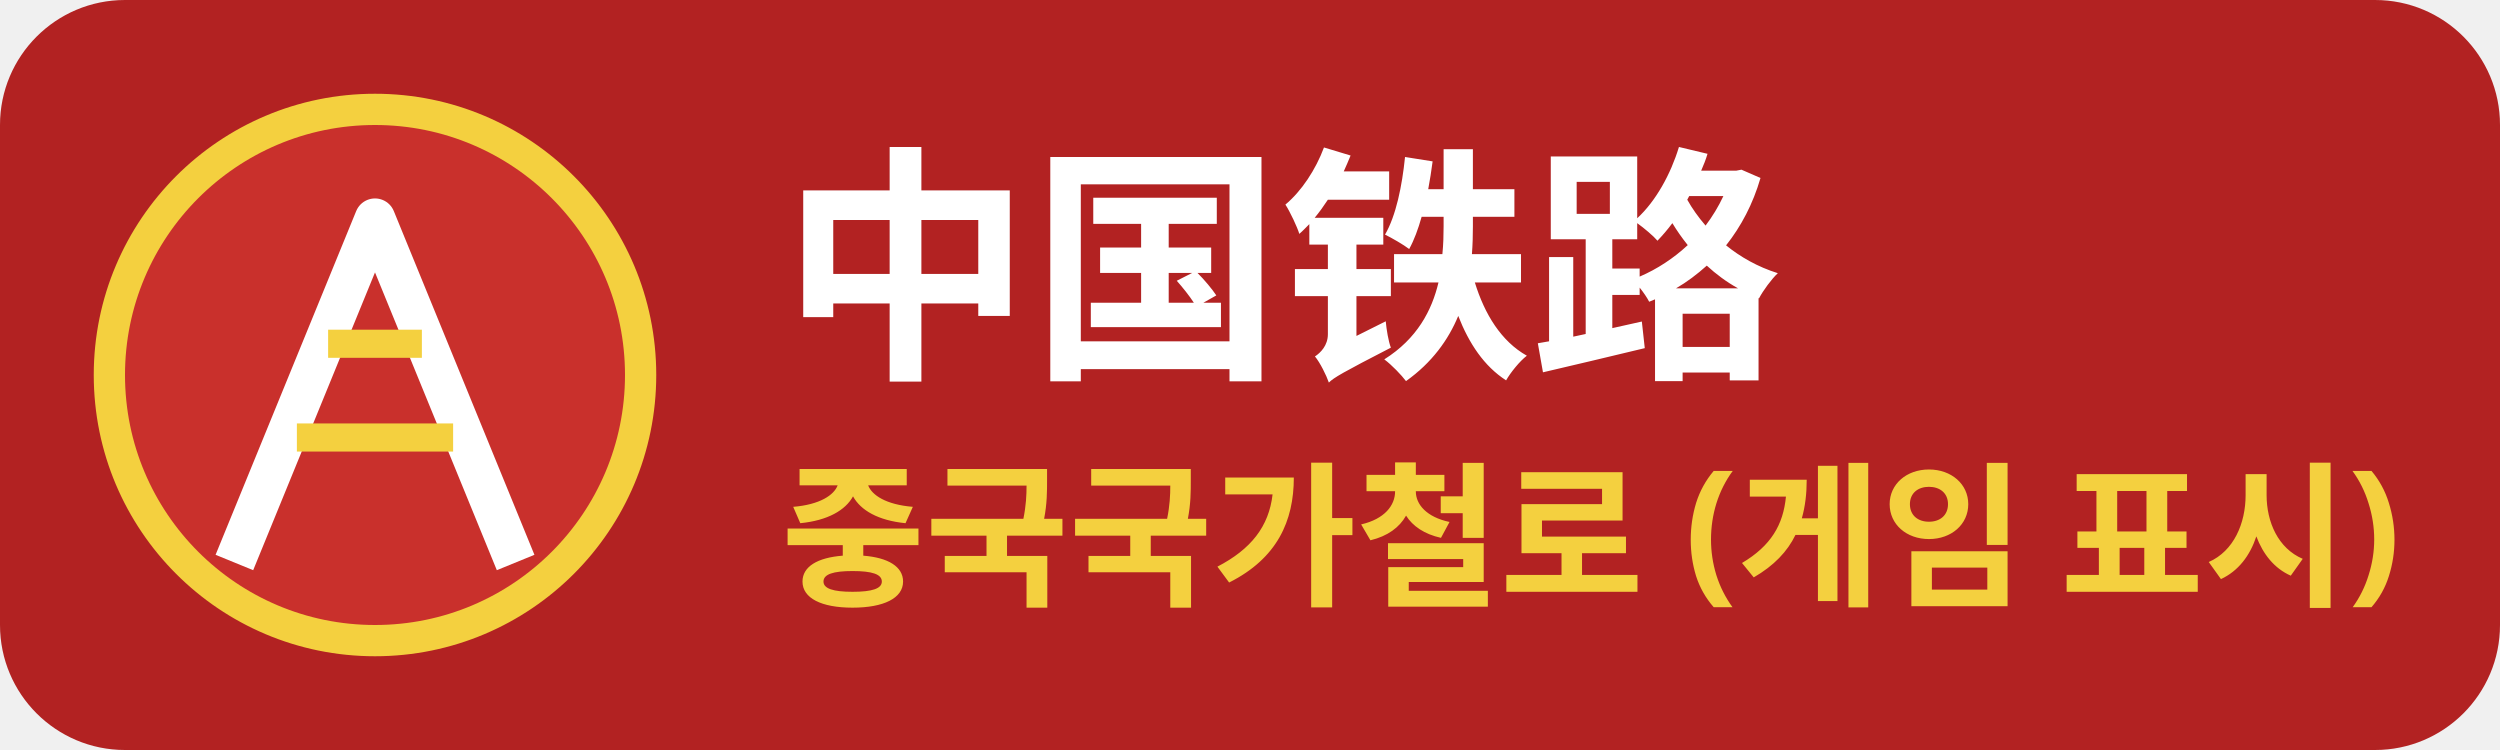
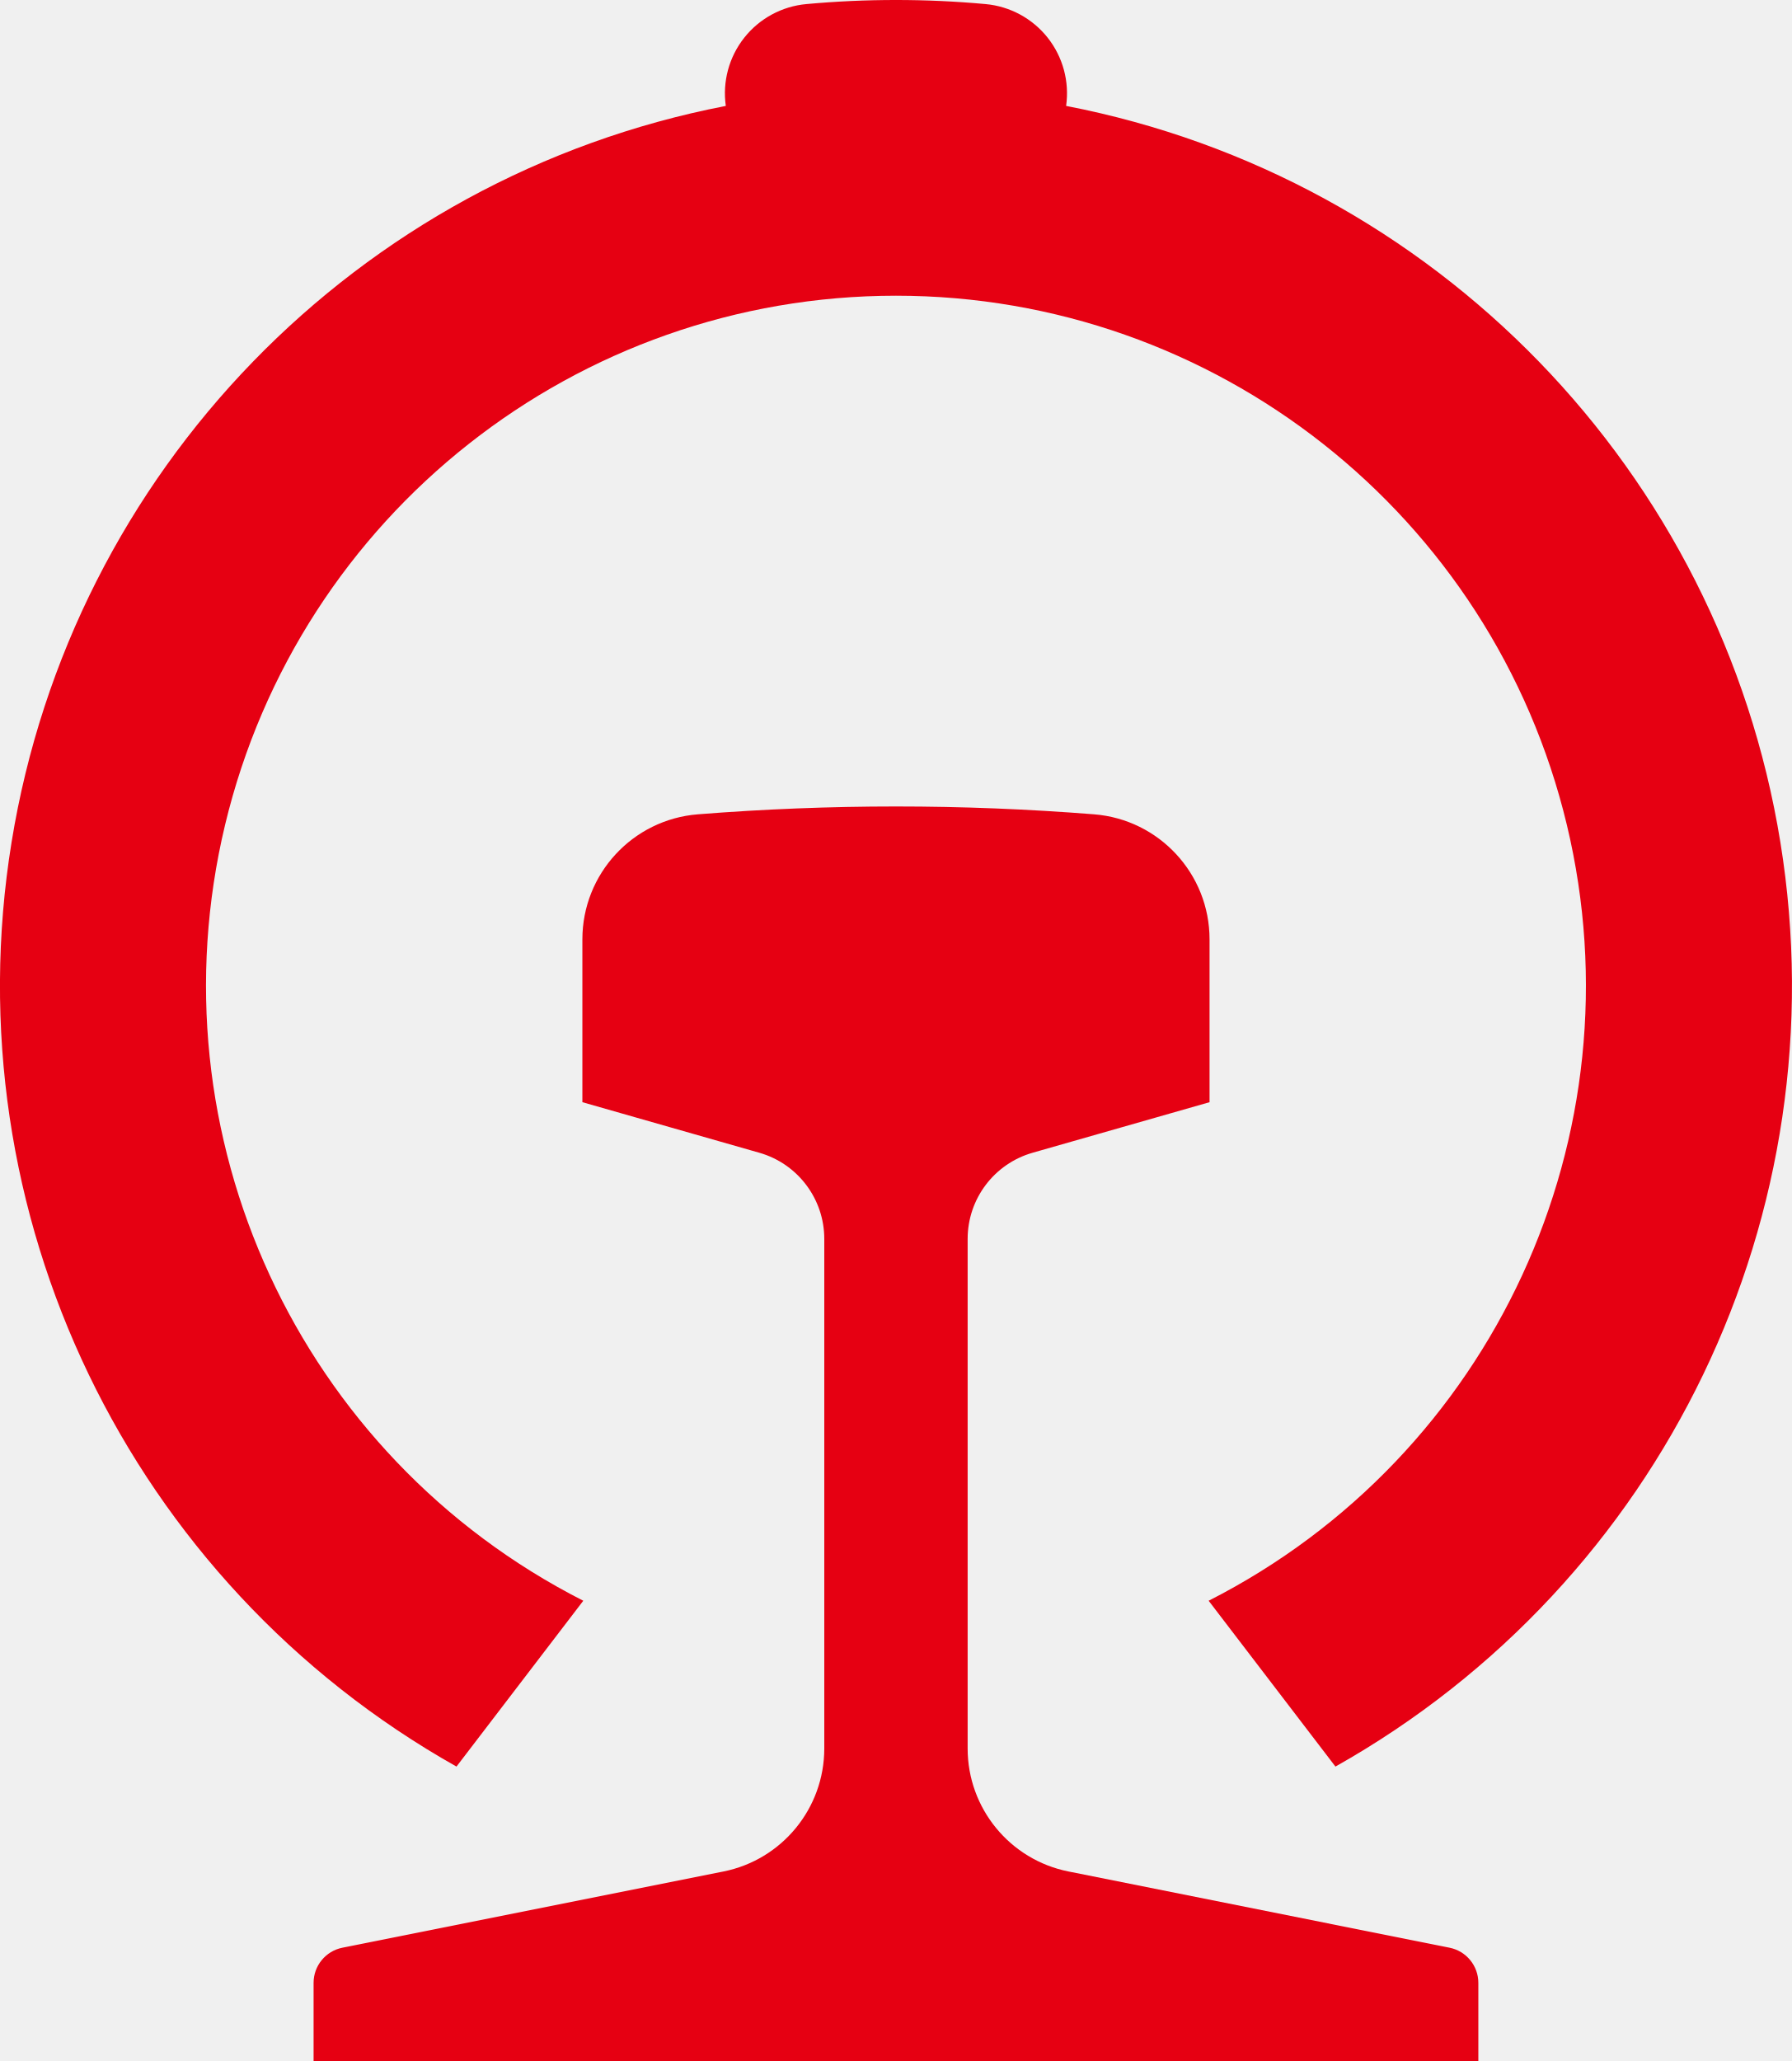
- <svg xmlns="http://www.w3.org/2000/svg" viewBox="0 0 160 48" role="img" aria-label="중국국가철로 (게임 표시)">
-   <rect x="0" y="0" width="160" height="48" rx="8" fill="#B22222" />
-   <g transform="translate(24 24)">
-     <circle r="17" fill="#C9302C" stroke="#F4D03F" stroke-width="2" />
-     <path d="M-9 12 L0 -10 L9 12" fill="none" stroke="#fff" stroke-width="2.6" stroke-linejoin="round" />
-     <path d="M-5 4 H5 M-3 -2 H3" stroke="#F4D03F" stroke-width="1.8" />
-   </g>
-   <text x="50" y="23" font-family="'Pretendard','Noto Sans KR','Malgun Gothic',sans-serif" font-size="16" font-weight="800" fill="#fff">中国铁路</text>
-   <text x="50" y="38" font-family="'Pretendard','Noto Sans KR','Malgun Gothic',sans-serif" font-size="10" font-weight="600" fill="#F4D03F">중국국가철로 (게임 표시)</text>
+ <svg xmlns="http://www.w3.org/2000/svg" width="400" height="460" viewBox="-100 -110 200 230">
+   <path d="M34.899 68.637a77 77 0 1 0-69.798 0l-14.152 18.506A100 100 0 0 1-18.992-98.18 10 10 0 0 1-10-109.545a110 110 0 0 1 20 0 10 10 0 0 1 8.992 11.364 100 100 0 0 1 30.059 185.324zm26.885 38.72A4 4 0 0 1 65 111.279V120H-65v-8.721a4 4 0 0 1 3.216-3.922l42.53-8.506A14 14 0 0 0-8 85.123V28.257a10 10 0 0 0-7.253-9.615L-35 13V-5.17A14 14 0 0 1-22.105-19.126a280 280 0 0 1 44.211 0A14 14 0 0 1 35-5.17V13l-19.747 5.642A10 10 0 0 0 8 28.257v56.865a14 14 0 0 0 11.254 13.728z" fill="#e60012" />
</svg>
